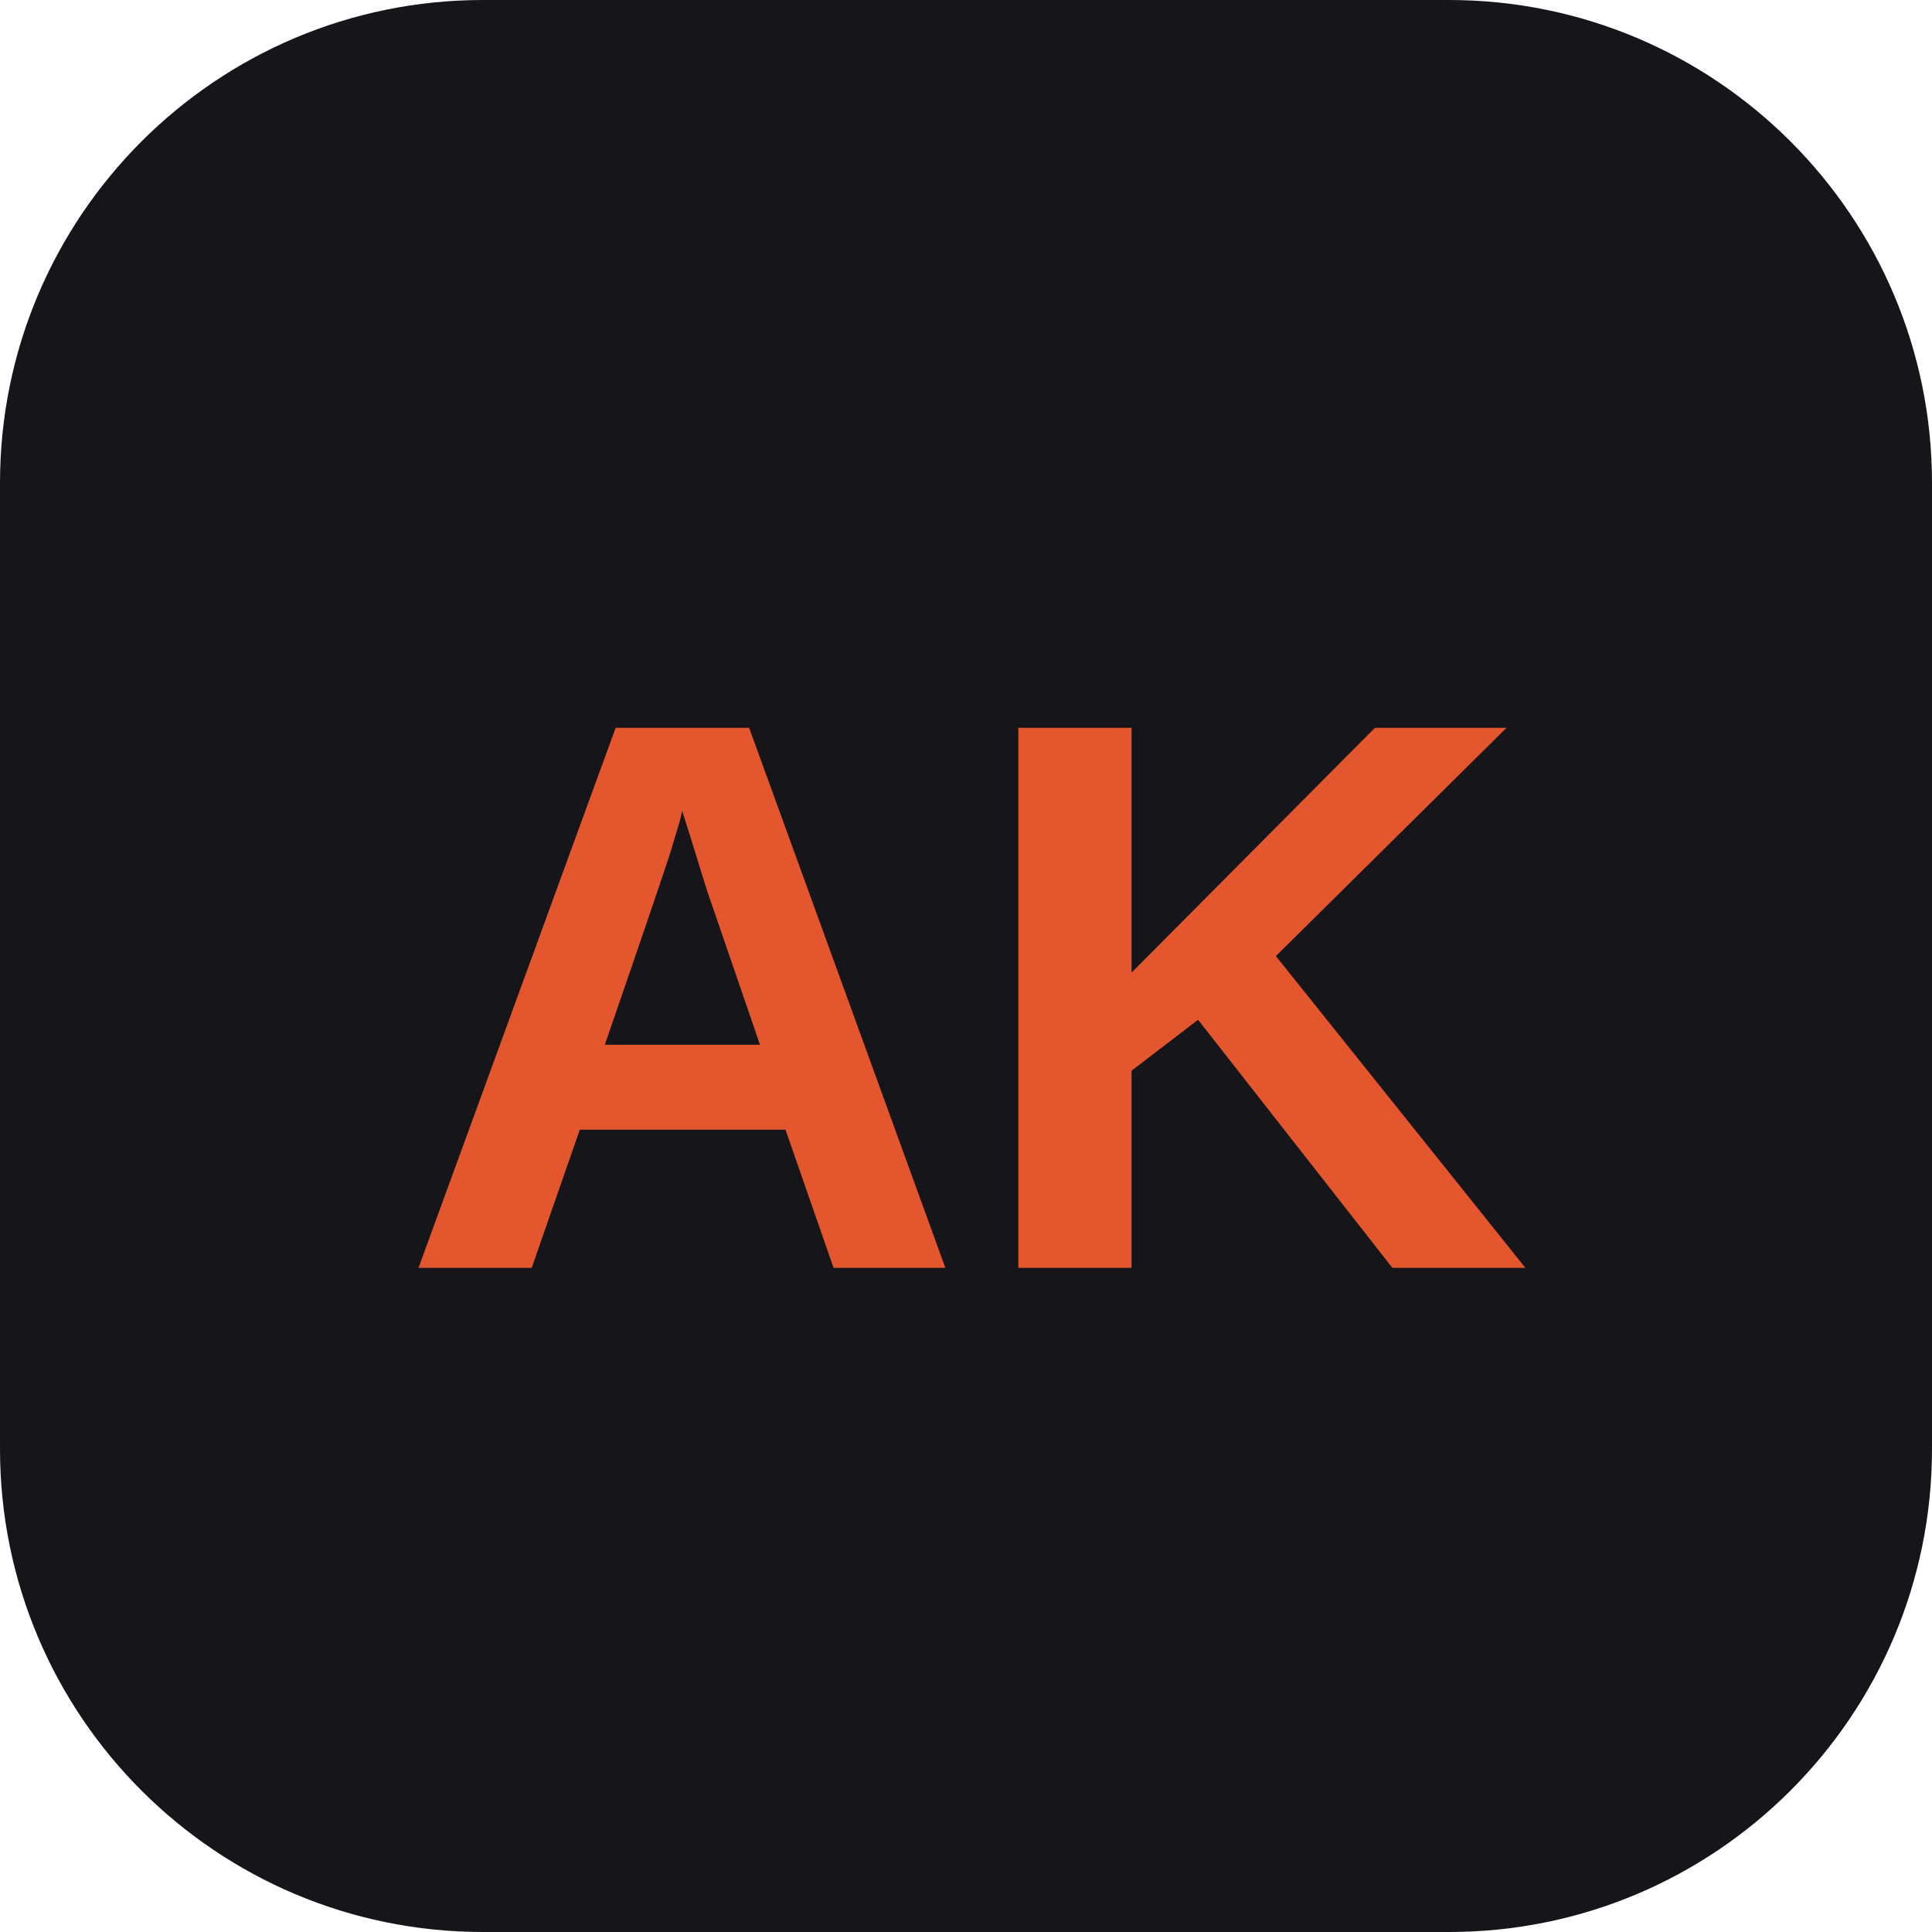
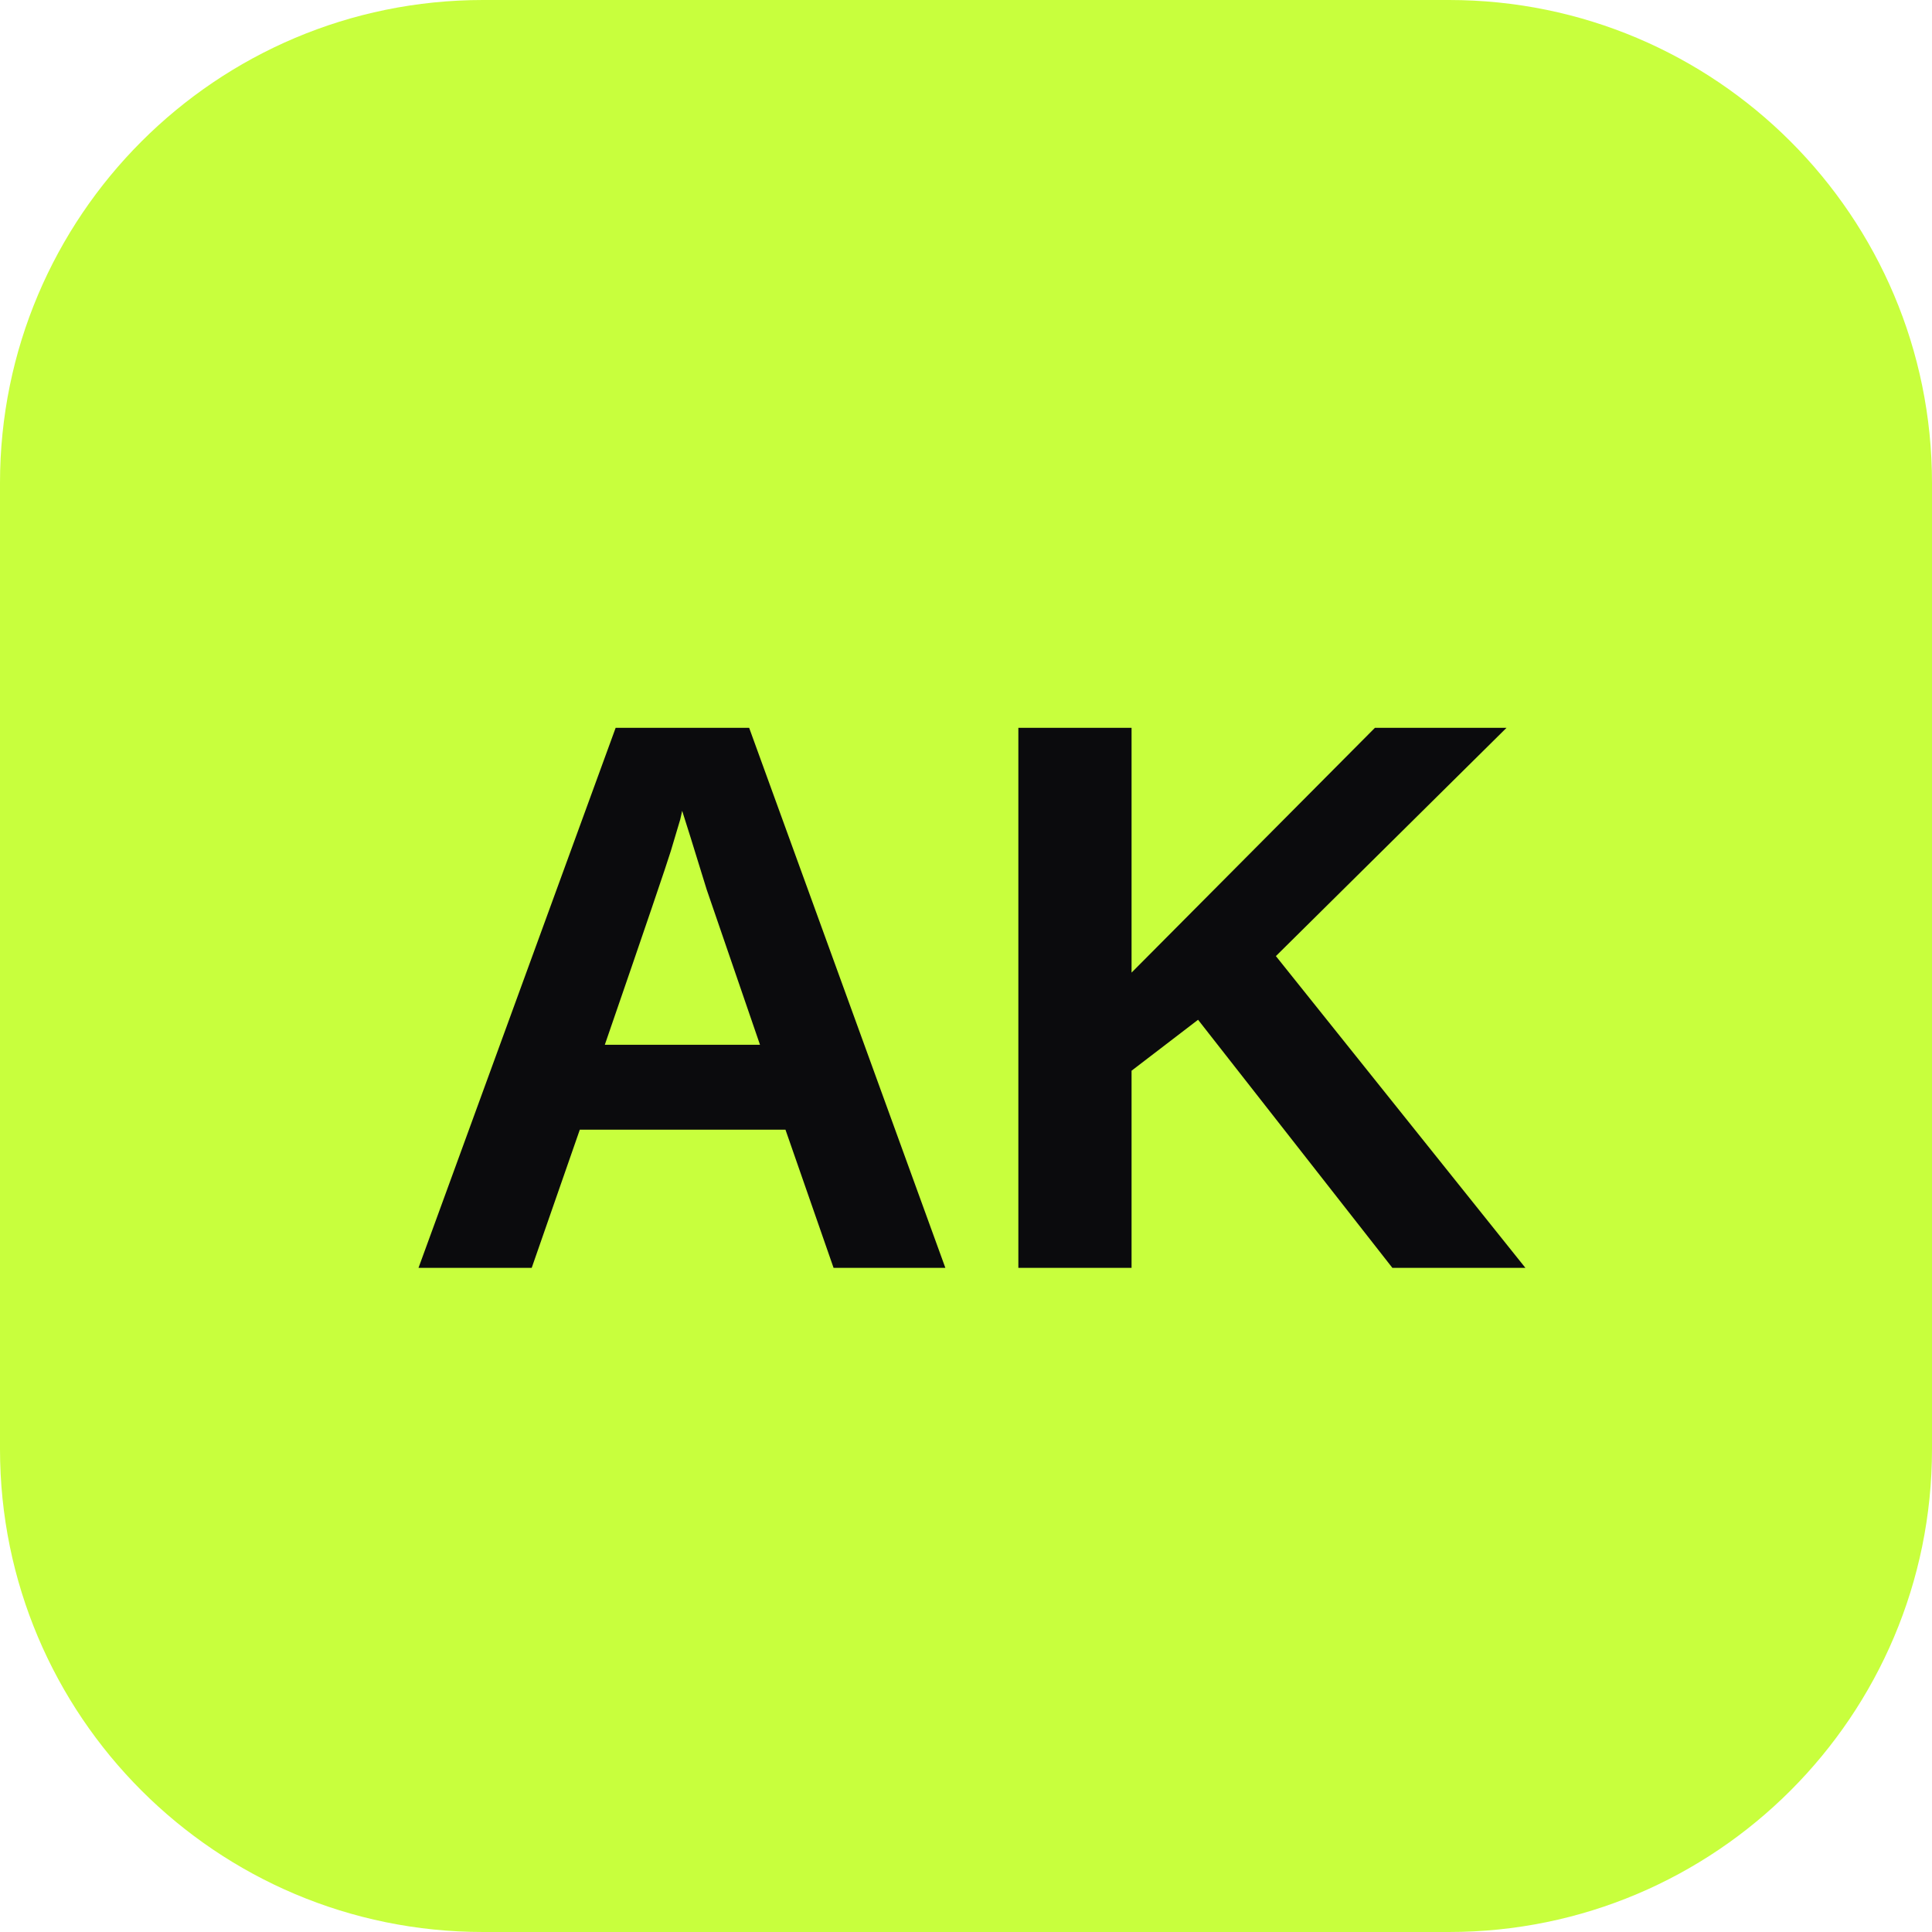
<svg xmlns="http://www.w3.org/2000/svg" viewBox="0 0 64 64">
-   <rect width="64" height="64" rx="16" fill="#16151a" />
-   <text x="32" y="42" font-family="Arial, sans-serif" font-size="26" font-weight="700" fill="#e4572e" text-anchor="middle">AK</text>
+   <rect width="64" height="64" rx="16" fill="#c8ff3d" />
+   <text x="32" y="42" font-family="Arial, sans-serif" font-size="26" font-weight="700" fill="#0b0b0d" text-anchor="middle">AK</text>
</svg>
